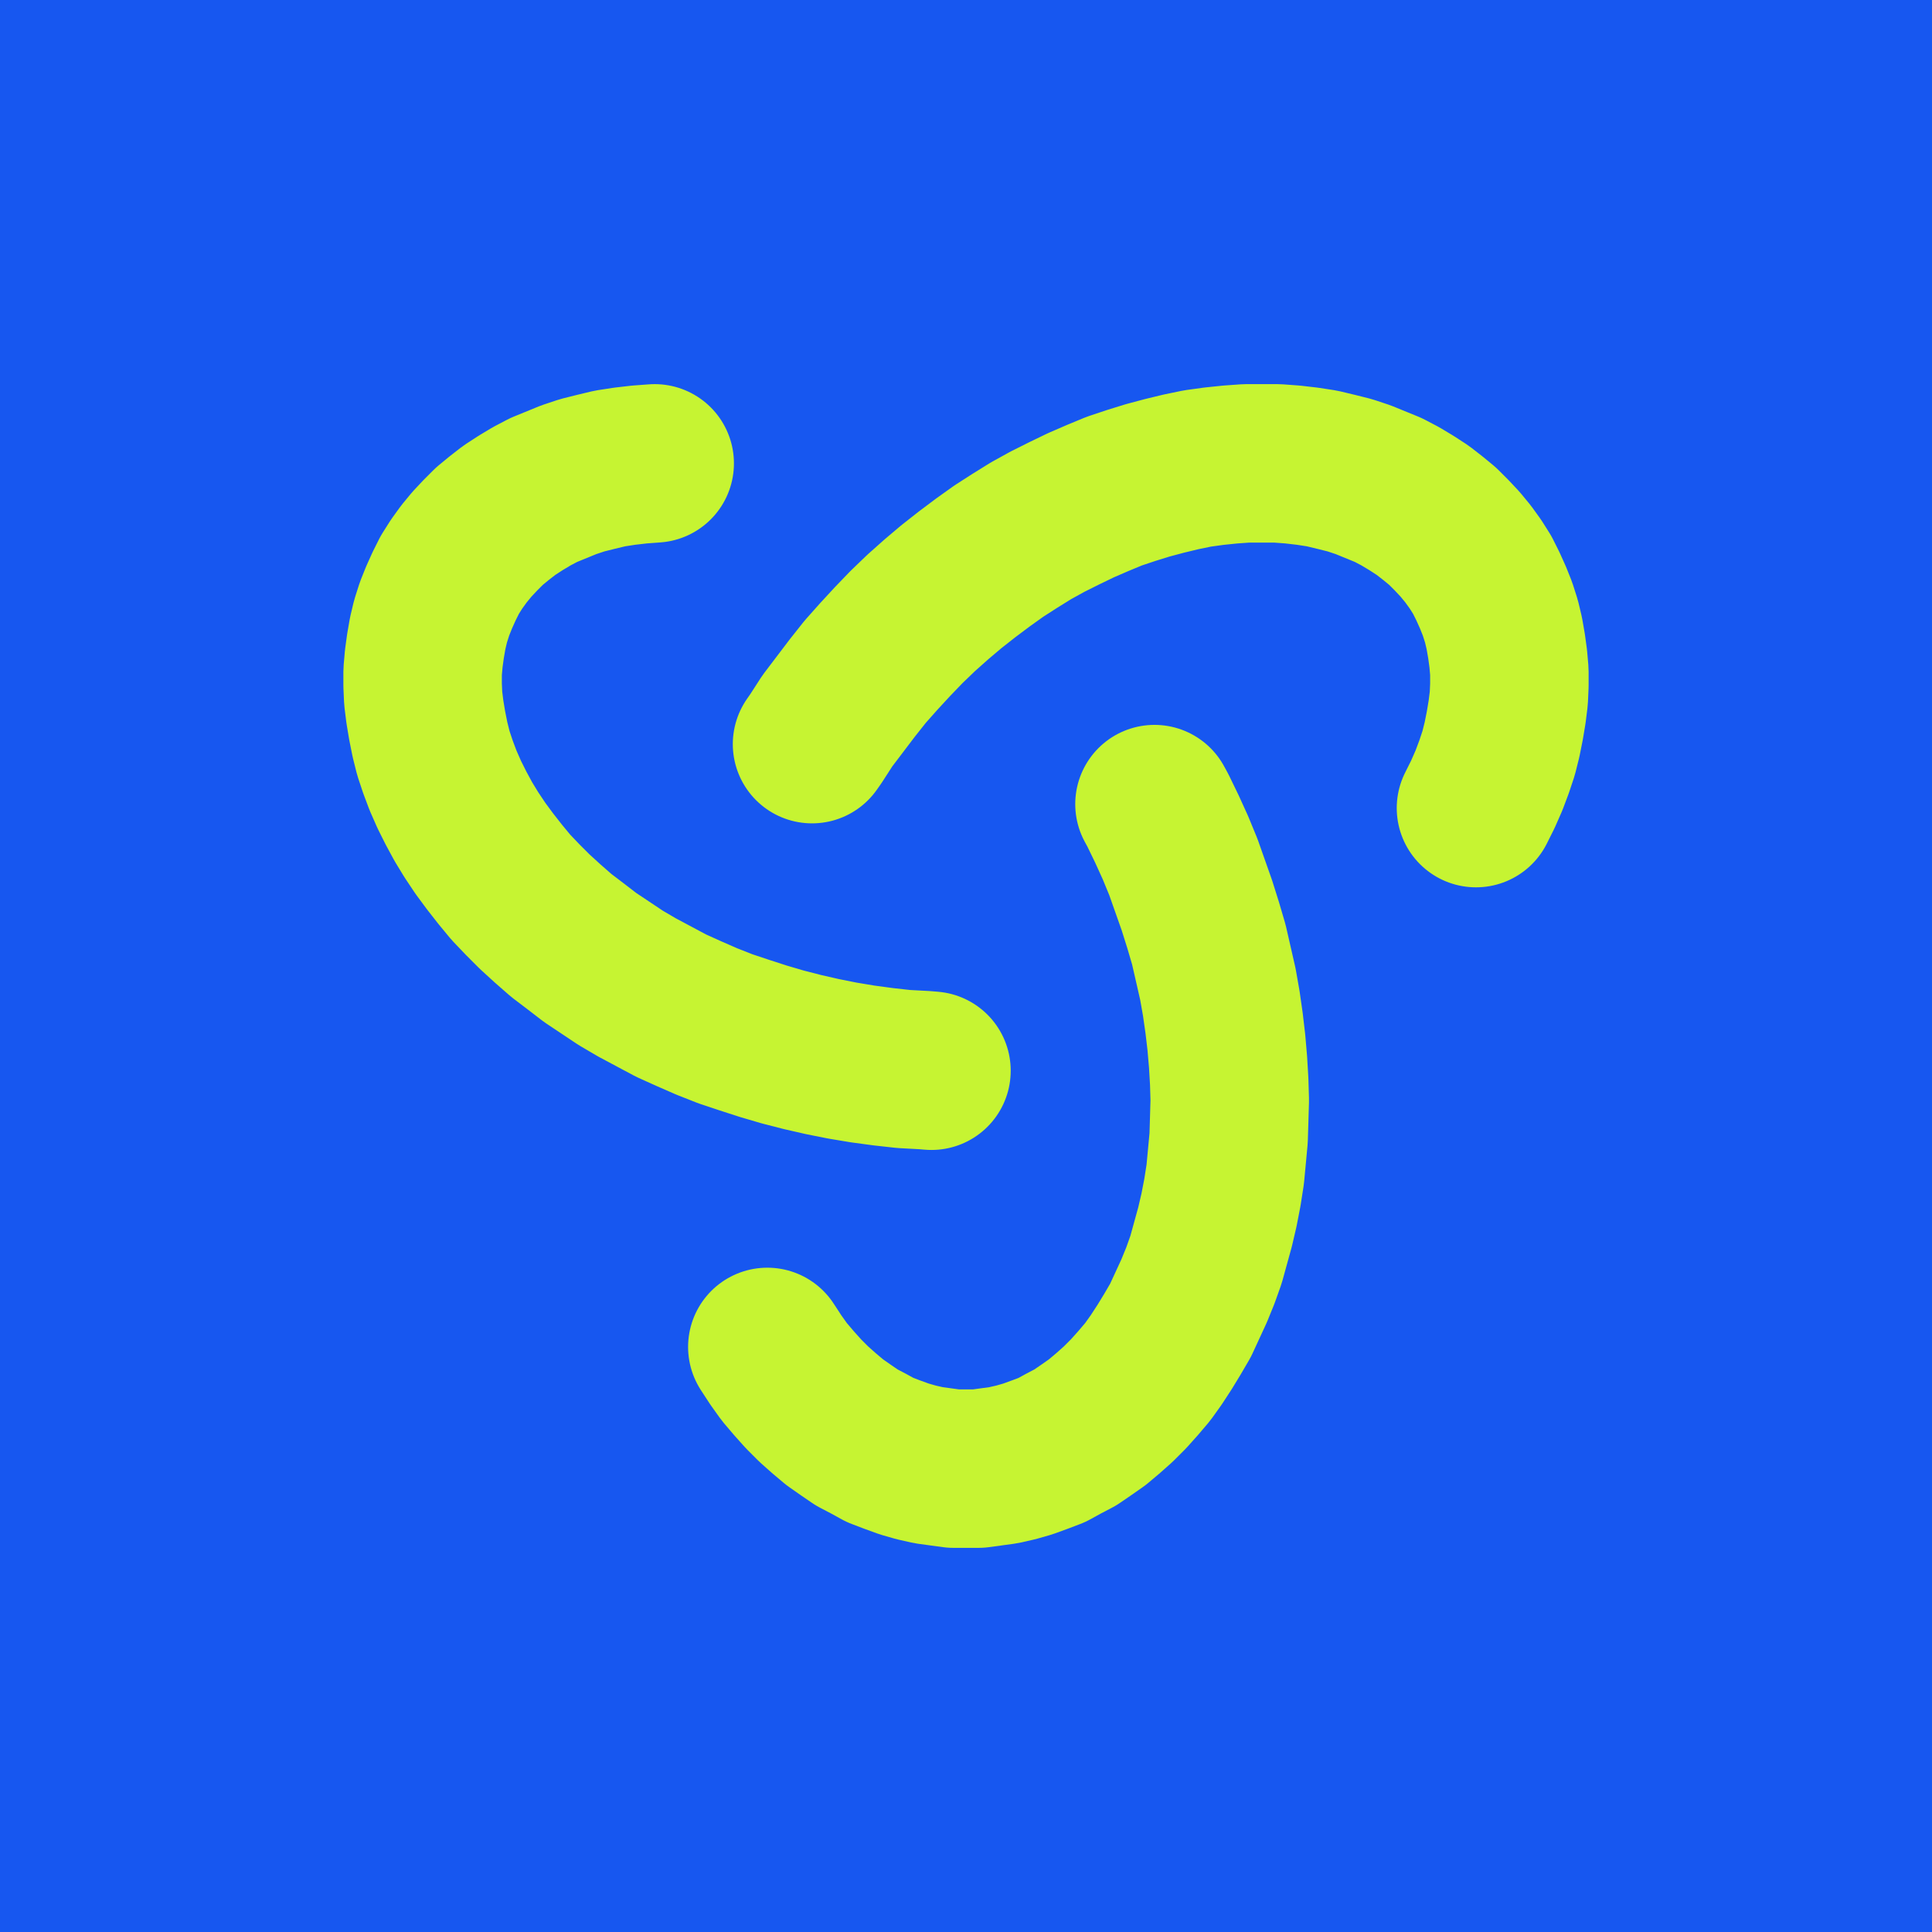
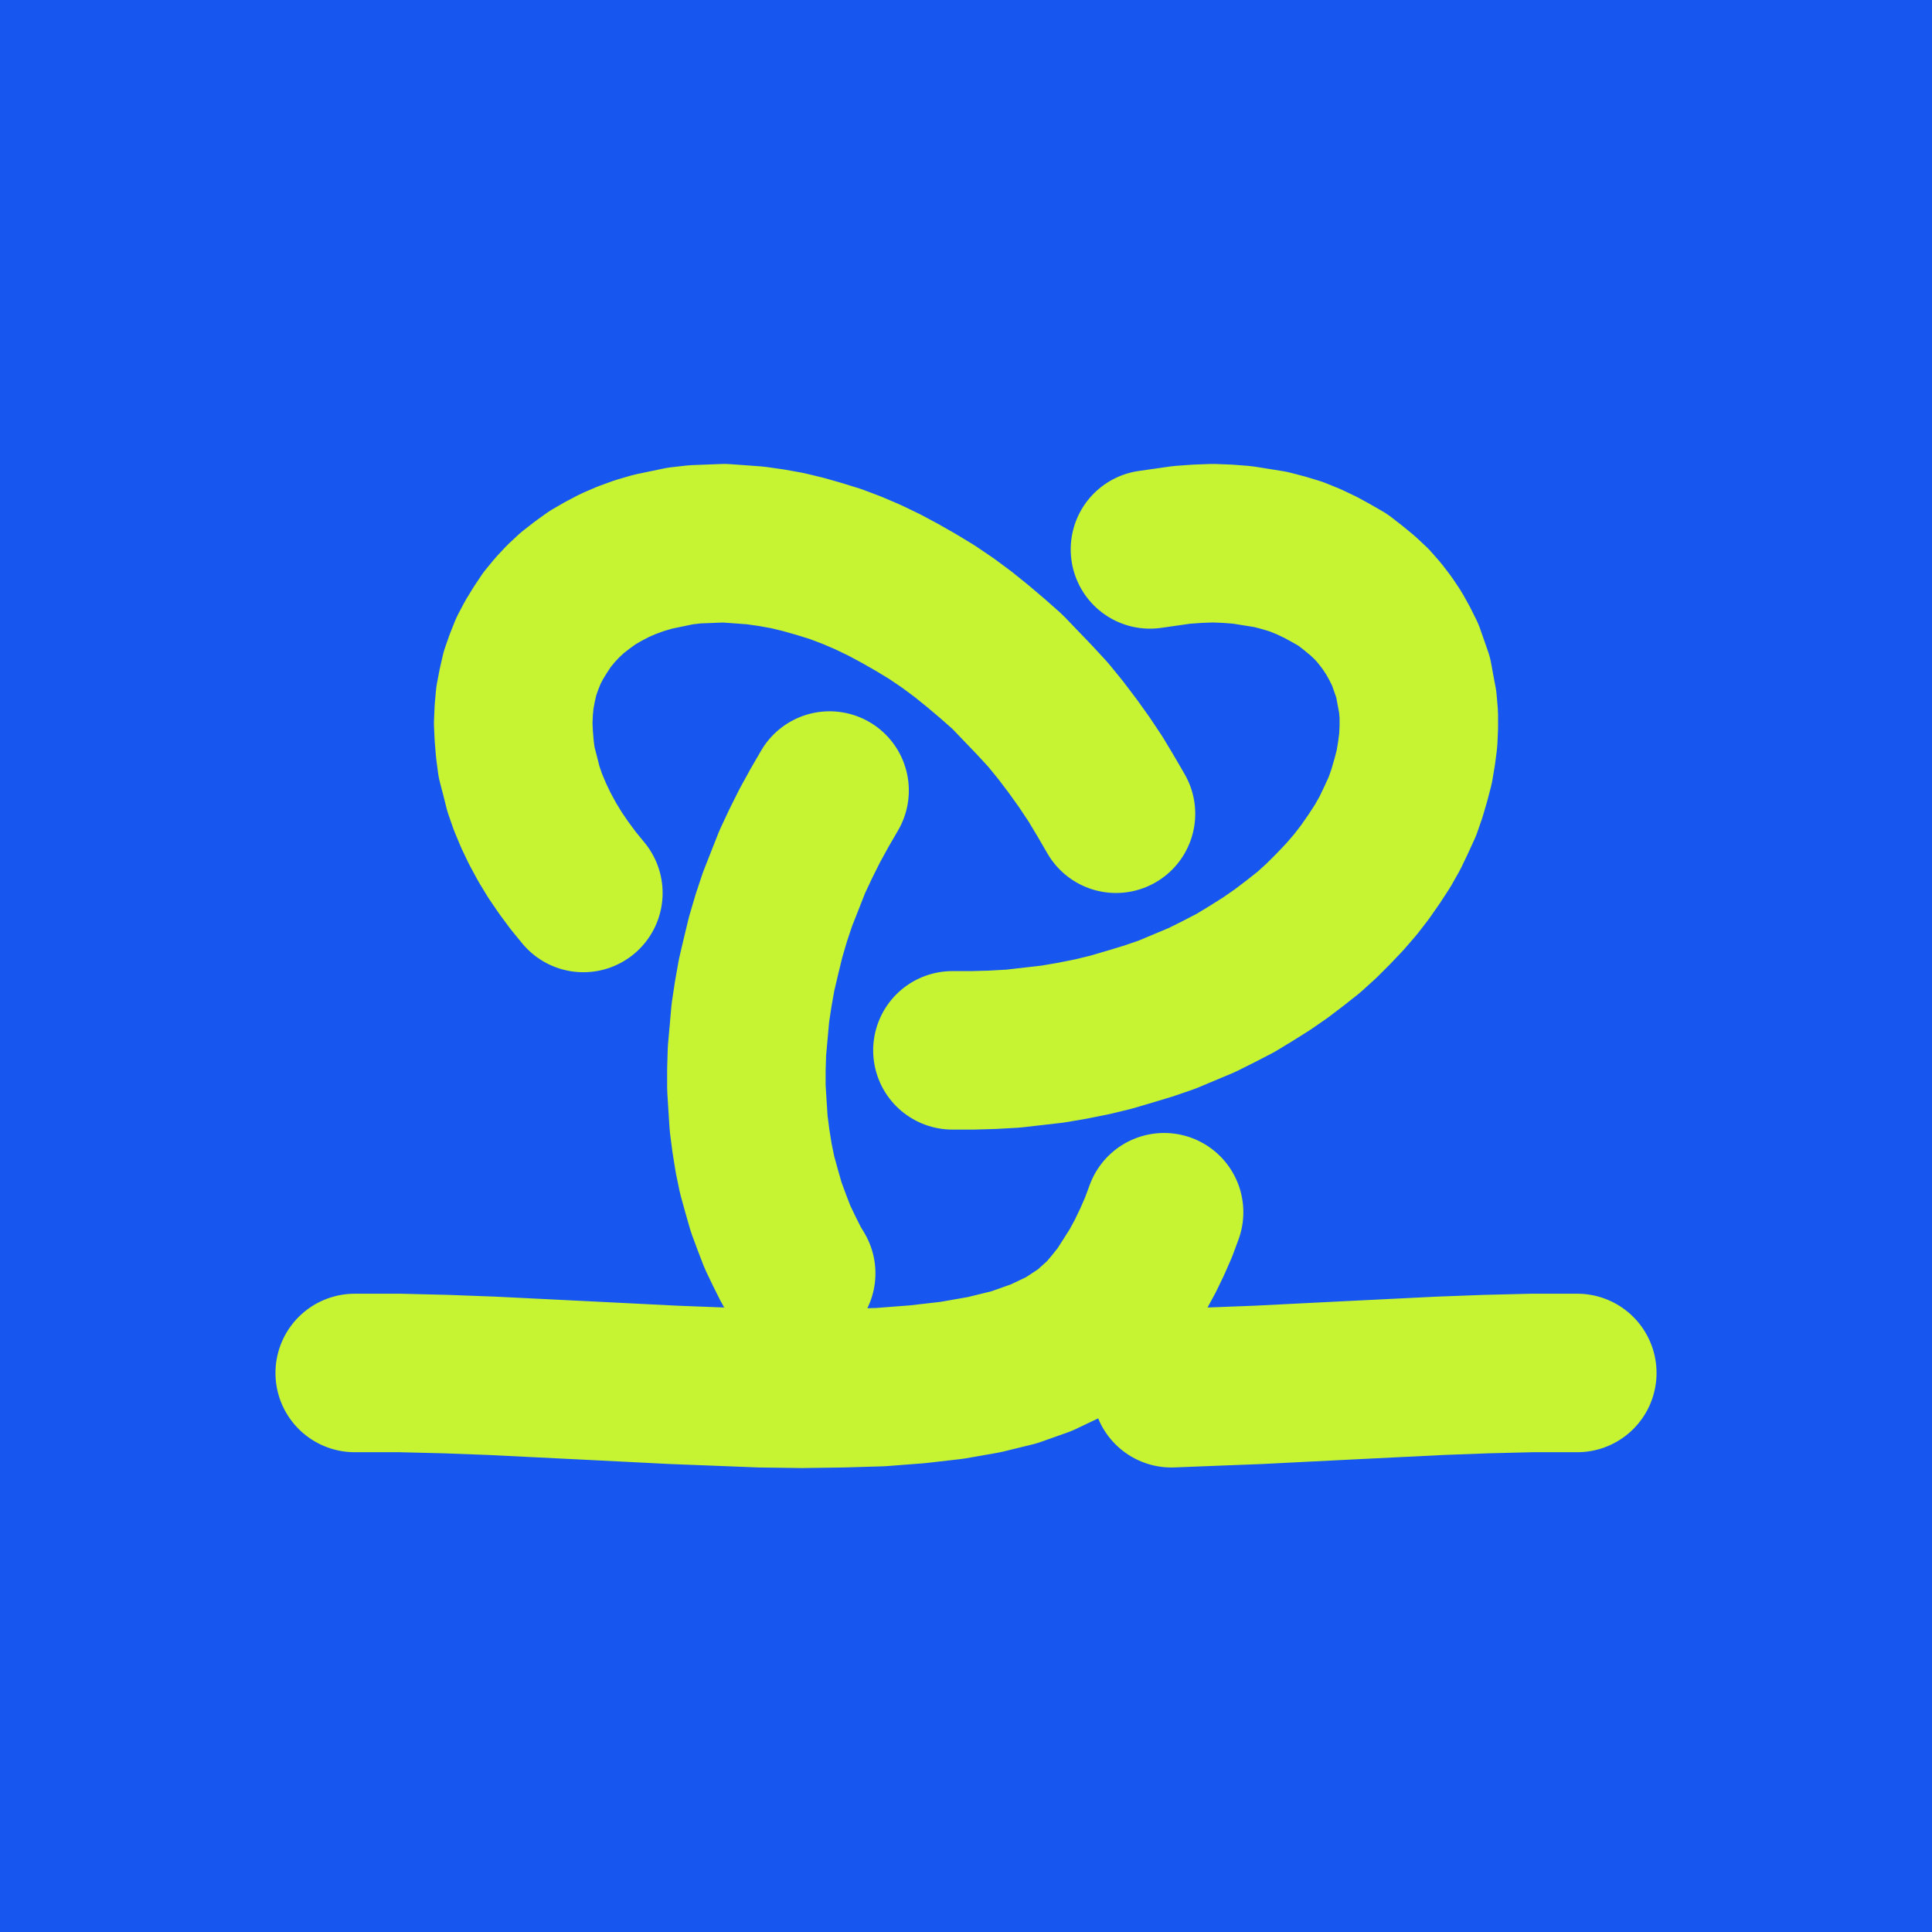
<svg xmlns="http://www.w3.org/2000/svg" viewBox="0 0 1024 1024" width="1024" height="1024">
  <rect width="1024" height="1024" fill="#1757F0" />
-   <g transform="translate(128.0 128.0) scale(3.0)" fill="none" stroke="#C6F432" stroke-width="28" stroke-linecap="round" stroke-linejoin="round">
-     <path d="M218.1 100.1 L219.3 97.7 L220.4 95.2 L221.3 92.8 L222.1 90.4 L222.7 88.0 L223.2 85.5 L223.6 83.1 L223.9 80.7 L224.0 78.4 L224.0 76.0 L223.8 73.7 L223.5 71.5 L223.1 69.2 L222.6 67.1 L221.9 64.9 L221.1 62.9 L220.2 60.9 L219.2 58.9 L218.0 57.0 L216.7 55.2 L215.3 53.5 L213.8 51.9 L212.2 50.3 L210.5 48.9 L208.7 47.5 L206.7 46.2 L204.7 45.0 L202.6 43.9 L200.4 43.0 L198.2 42.1 L195.8 41.3 L193.4 40.7 L190.9 40.1 L188.3 39.7 L185.7 39.4 L183.0 39.2 L180.3 39.2 L177.5 39.2 L174.7 39.4 L171.8 39.7 L168.9 40.1 L166.0 40.7 L163.1 41.4 L160.1 42.2 L157.2 43.1 L154.2 44.1 L151.3 45.3 L148.3 46.6 L145.4 48.0 L142.4 49.5 L139.5 51.1 L136.6 52.9 L133.8 54.7 L131.0 56.7 L128.2 58.8 L125.4 61.0 L122.8 63.2 L120.1 65.6 L117.5 68.1 L115.0 70.7 L112.6 73.3 L110.2 76.0 L107.9 78.9 L105.7 81.8 L103.5 84.7 L101.5 87.8 L100.8 88.8 M92.9 195.3 L94.4 197.6 L95.9 199.7 L97.6 201.7 L99.3 203.6 L101.1 205.4 L102.9 207.0 L104.8 208.6 L106.8 210.0 L108.7 211.3 L110.8 212.4 L112.8 213.5 L114.9 214.3 L117.1 215.1 L119.2 215.7 L121.4 216.2 L123.6 216.5 L125.8 216.8 L128.0 216.8 L130.2 216.8 L132.4 216.5 L134.6 216.2 L136.8 215.7 L138.9 215.1 L141.1 214.3 L143.2 213.5 L145.2 212.4 L147.3 211.3 L149.2 210.0 L151.2 208.6 L153.1 207.0 L154.9 205.4 L156.7 203.6 L158.4 201.7 L160.1 199.7 L161.6 197.6 L163.1 195.3 L164.5 193.0 L165.9 190.6 L167.1 188.0 L168.3 185.4 L169.4 182.7 L170.4 179.9 L171.2 177.0 L172.0 174.1 L172.7 171.1 L173.3 168.0 L173.8 164.8 L174.1 161.6 L174.4 158.4 L174.5 155.1 L174.6 151.7 L174.5 148.4 L174.3 145.0 L174.0 141.5 L173.6 138.1 L173.1 134.6 L172.5 131.2 L171.7 127.7 L170.9 124.2 L169.9 120.8 L168.8 117.3 L167.6 113.9 L166.4 110.5 L165.0 107.1 L163.5 103.8 L161.9 100.5 L161.3 99.4 M73.0 39.2 L70.3 39.4 L67.7 39.7 L65.1 40.1 L62.6 40.7 L60.2 41.3 L57.8 42.1 L55.6 43.0 L53.4 43.9 L51.3 45.0 L49.3 46.2 L47.3 47.5 L45.5 48.9 L43.8 50.3 L42.2 51.9 L40.7 53.5 L39.3 55.2 L38.0 57.0 L36.8 58.9 L35.8 60.9 L34.9 62.9 L34.1 64.9 L33.4 67.1 L32.9 69.2 L32.5 71.5 L32.2 73.7 L32.0 76.0 L32.0 78.4 L32.1 80.7 L32.4 83.1 L32.8 85.5 L33.3 88.0 L33.9 90.4 L34.7 92.8 L35.6 95.2 L36.7 97.7 L37.9 100.1 L39.2 102.5 L40.6 104.8 L42.2 107.2 L43.9 109.5 L45.7 111.8 L47.6 114.1 L49.7 116.3 L51.8 118.4 L54.1 120.5 L56.5 122.6 L59.0 124.5 L61.6 126.5 L64.3 128.3 L67.0 130.1 L69.9 131.8 L72.9 133.4 L75.9 135.0 L79.0 136.4 L82.2 137.8 L85.5 139.1 L88.8 140.2 L92.2 141.3 L95.6 142.3 L99.1 143.2 L102.6 144.0 L106.1 144.7 L109.7 145.3 L113.4 145.8 L117.0 146.2 L120.7 146.4 L121.9 146.5" />
+   <g transform="translate(128.0 128.0) scale(3)" fill="none" stroke="#C6F432" stroke-width="28" stroke-linecap="round" stroke-linejoin="round">
+     <path d="M20.0 199.9 L28.0 199.9 L36.1 200.1 L44.2 200.4 L52.3 200.8 L60.4 201.2 L68.4 201.6 L76.3 202.0 L84.1 202.3 L91.7 202.6 L99.0 202.7 L106.1 202.6 L112.9 202.4 L119.4 201.9 L125.5 201.2 L131.2 200.2 L136.5 198.9 L141.3 197.2 L145.5 195.2 L149.3 192.7 L152.4 189.9 L154.0 188.0 L155.6 186.0 L157.0 183.8 L158.4 181.6 L159.7 179.2 L160.9 176.7 L162.0 174.2 L163.0 171.5 M154.5 101.1 L152.7 98.0 L150.9 95.0 L148.9 92.0 L146.9 89.2 L144.7 86.3 L142.5 83.6 L140.1 81.0 L137.7 78.5 L135.3 76.0 L132.7 73.7 L130.1 71.5 L127.5 69.4 L124.8 67.4 L122.0 65.5 L119.2 63.8 L116.4 62.2 L113.6 60.7 L110.7 59.3 L107.9 58.1 L105.0 57.0 L102.1 56.1 L99.3 55.3 L96.4 54.6 L93.6 54.1 L90.8 53.7 L88.1 53.5 L85.3 53.3 L82.7 53.4 L80.1 53.5 L77.5 53.8 L75.1 54.3 L72.7 54.8 L70.3 55.5 L68.1 56.3 L66.0 57.2 L63.9 58.3 L62.0 59.4 L60.2 60.7 L58.4 62.1 L56.8 63.6 L55.4 65.1 L54.0 66.8 L52.8 68.6 L51.7 70.4 L50.7 72.3 L49.9 74.3 L49.2 76.3 L48.7 78.5 L48.3 80.6 L48.1 82.8 L48.0 85.1 L48.1 87.3 L48.3 89.7 L48.6 92.0 L49.2 94.3 L49.8 96.7 L50.6 99.0 L51.6 101.4 L52.7 103.7 L54.0 106.1 L55.4 108.4 L56.9 110.6 L58.6 112.9 L60.4 115.1 M125.6 142.9 L129.2 142.9 L132.7 142.8 L136.3 142.6 L139.8 142.2 L143.3 141.8 L146.8 141.2 L150.3 140.5 L153.6 139.7 L157.0 138.7 L160.3 137.7 L163.5 136.6 L166.6 135.3 L169.7 134.0 L172.7 132.5 L175.6 131.0 L178.4 129.3 L181.1 127.6 L183.7 125.8 L186.2 123.9 L188.6 122.0 L190.8 120.0 L192.9 117.9 L194.9 115.8 L196.8 113.6 L198.5 111.4 L200.1 109.1 L201.6 106.8 L202.9 104.5 L204.0 102.2 L205.1 99.8 L205.9 97.5 L206.6 95.1 L207.2 92.8 L207.6 90.4 L207.9 88.1 L208.0 85.8 L208.0 83.6 L207.8 81.3 L207.4 79.2 L207.0 77.0 L206.3 75.0 L205.6 73.0 L204.6 71.0 L203.6 69.2 L202.4 67.4 L201.1 65.7 L199.7 64.1 L198.1 62.6 L196.4 61.2 L194.6 59.8 L192.7 58.7 L190.7 57.6 L188.6 56.6 L186.4 55.7 L184.1 55.0 L181.8 54.4 L179.3 54.0 L176.8 53.6 L174.2 53.4 L171.6 53.3 L168.9 53.4 L166.1 53.6 L163.3 54.0 L160.5 54.4 M103.9 97.0 L102.1 100.1 L100.4 103.2 L98.8 106.4 L97.3 109.6 L96.0 112.9 L94.7 116.2 L93.6 119.5 L92.6 122.9 L91.8 126.2 L91.0 129.6 L90.4 133.0 L89.9 136.3 L89.6 139.7 L89.3 143.0 L89.2 146.3 L89.2 149.5 L89.4 152.7 L89.6 155.8 L90.0 158.9 L90.5 162.0 L91.1 164.9 L91.9 167.8 L92.7 170.6 L93.7 173.3 L94.7 175.9 L95.9 178.4 L97.1 180.8 L98.0 182.3 M164.3 202.6 L171.9 202.3 L179.7 202.0 L187.6 201.6 L195.6 201.2 L203.7 200.8 L211.8 200.4 L219.9 200.1 L228.0 199.9 L236.0 199.9" />
  </g>
</svg>
